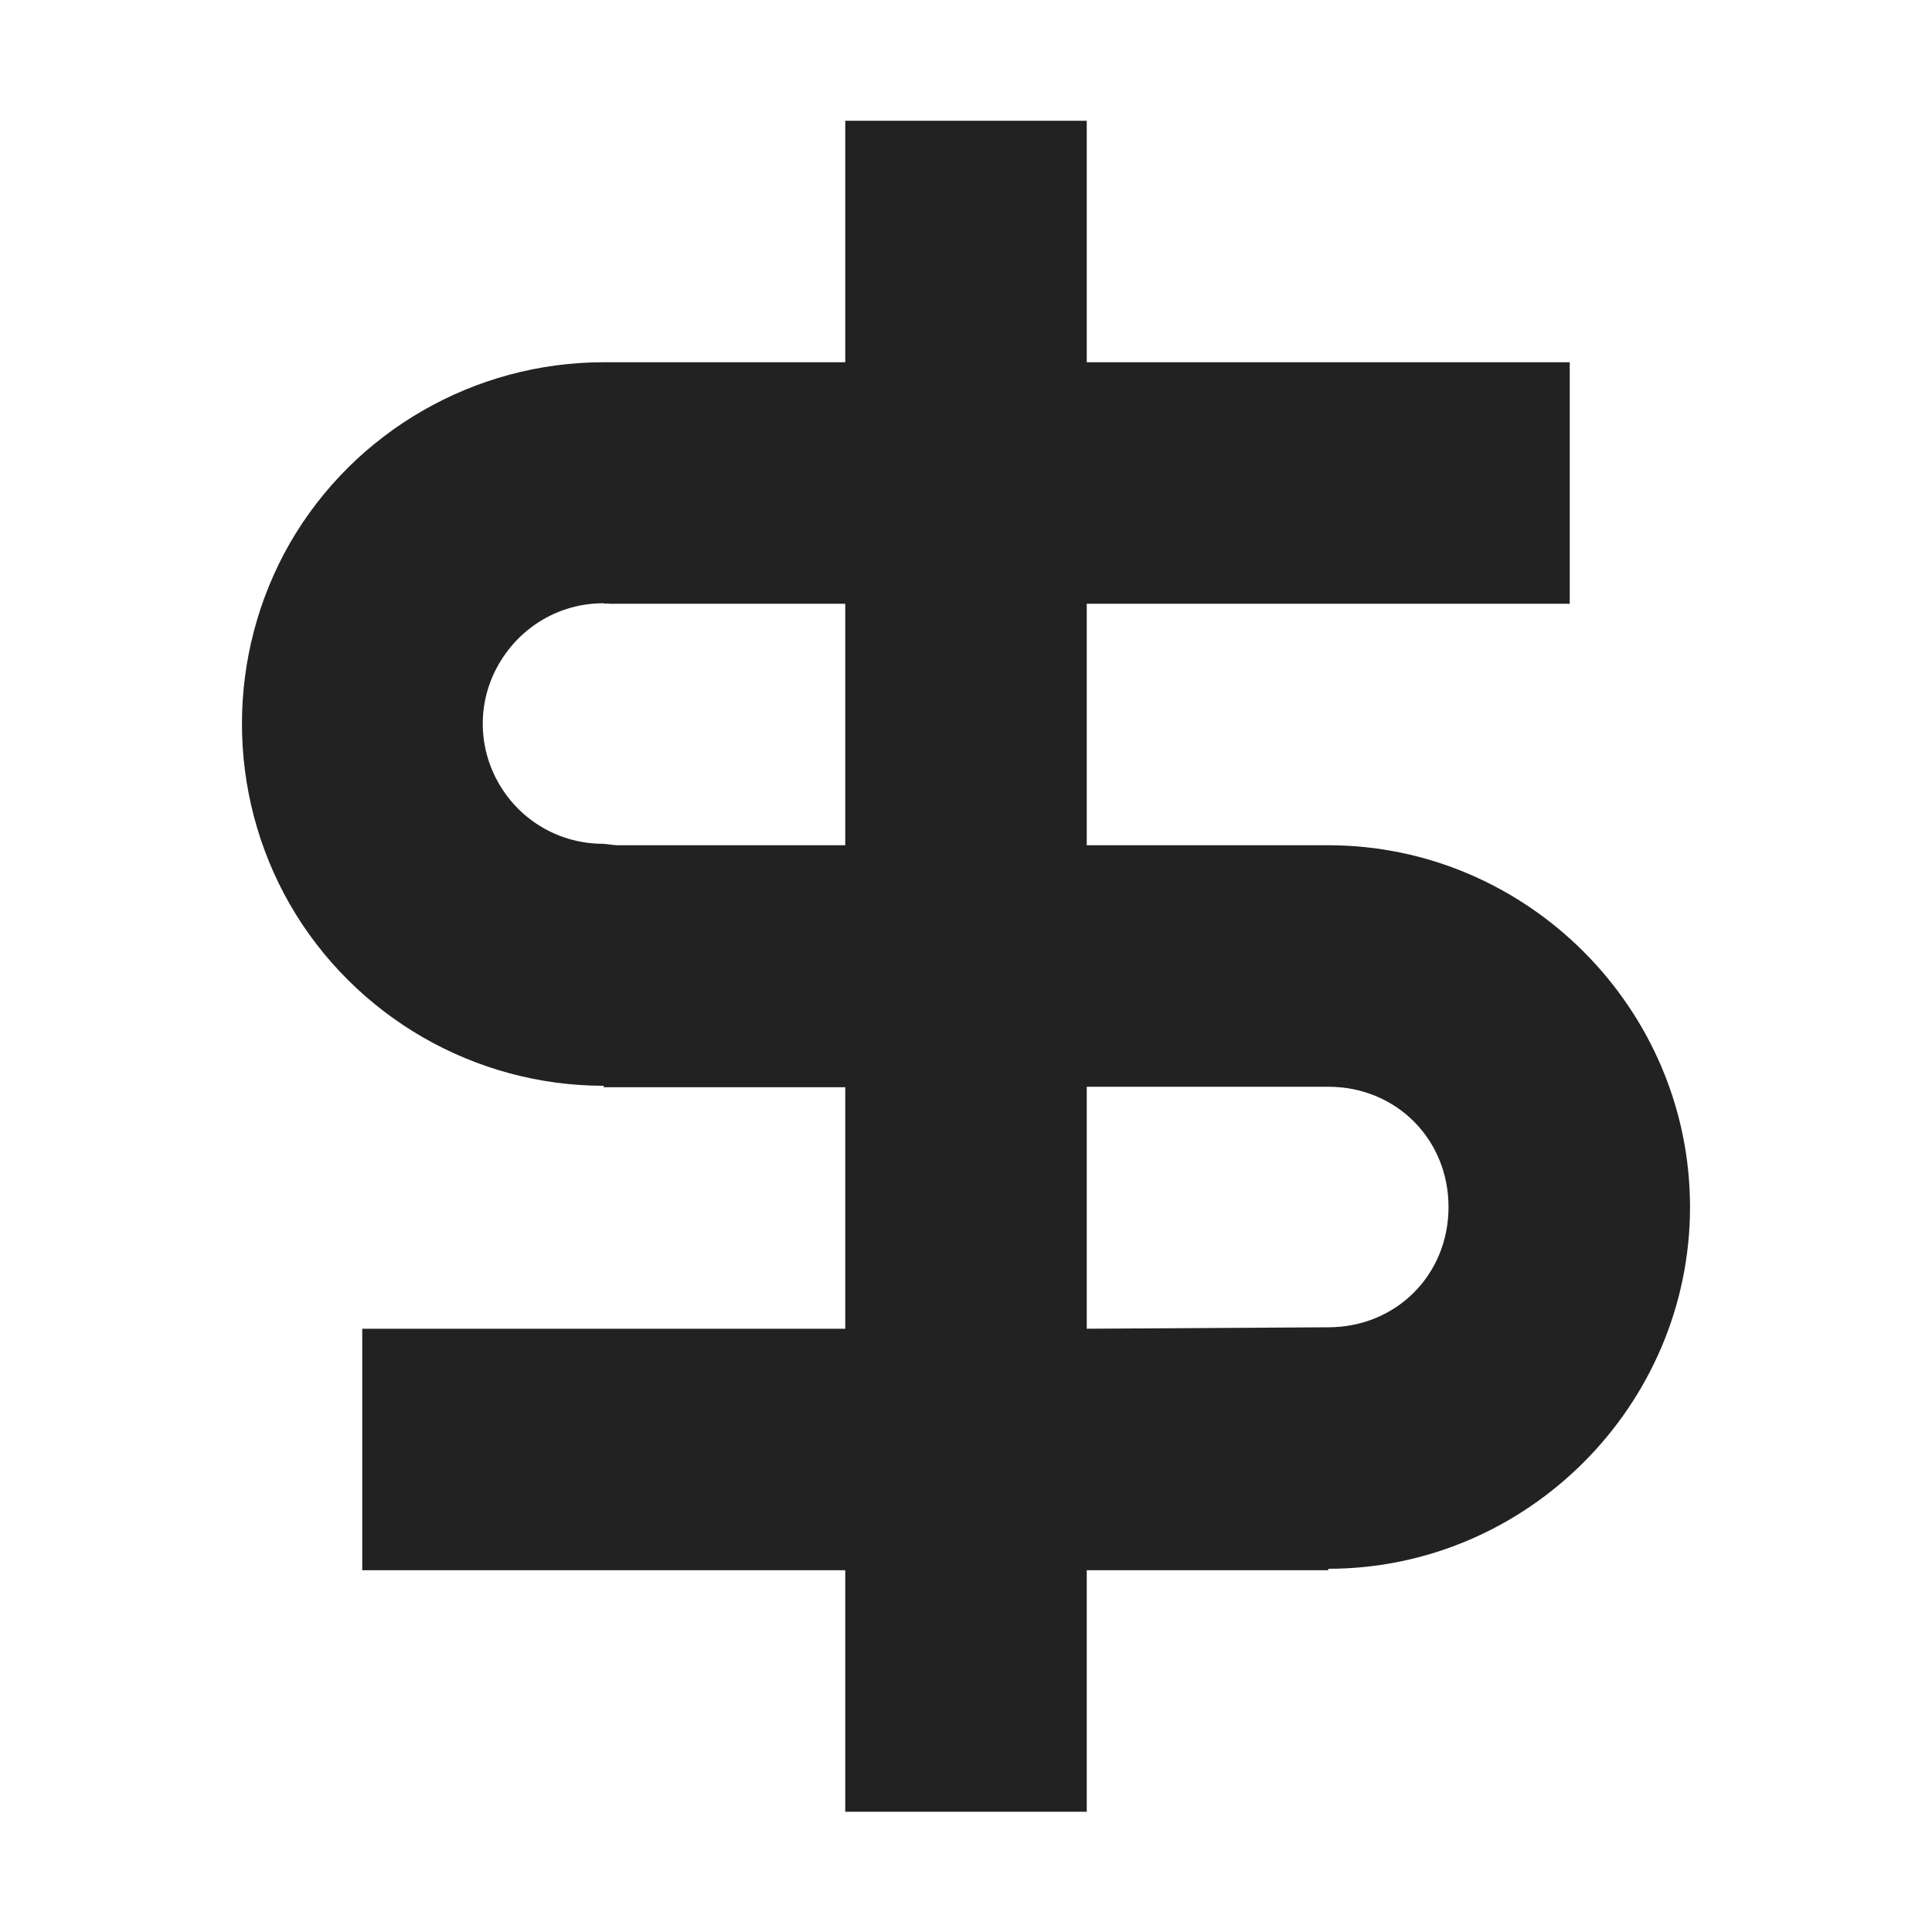
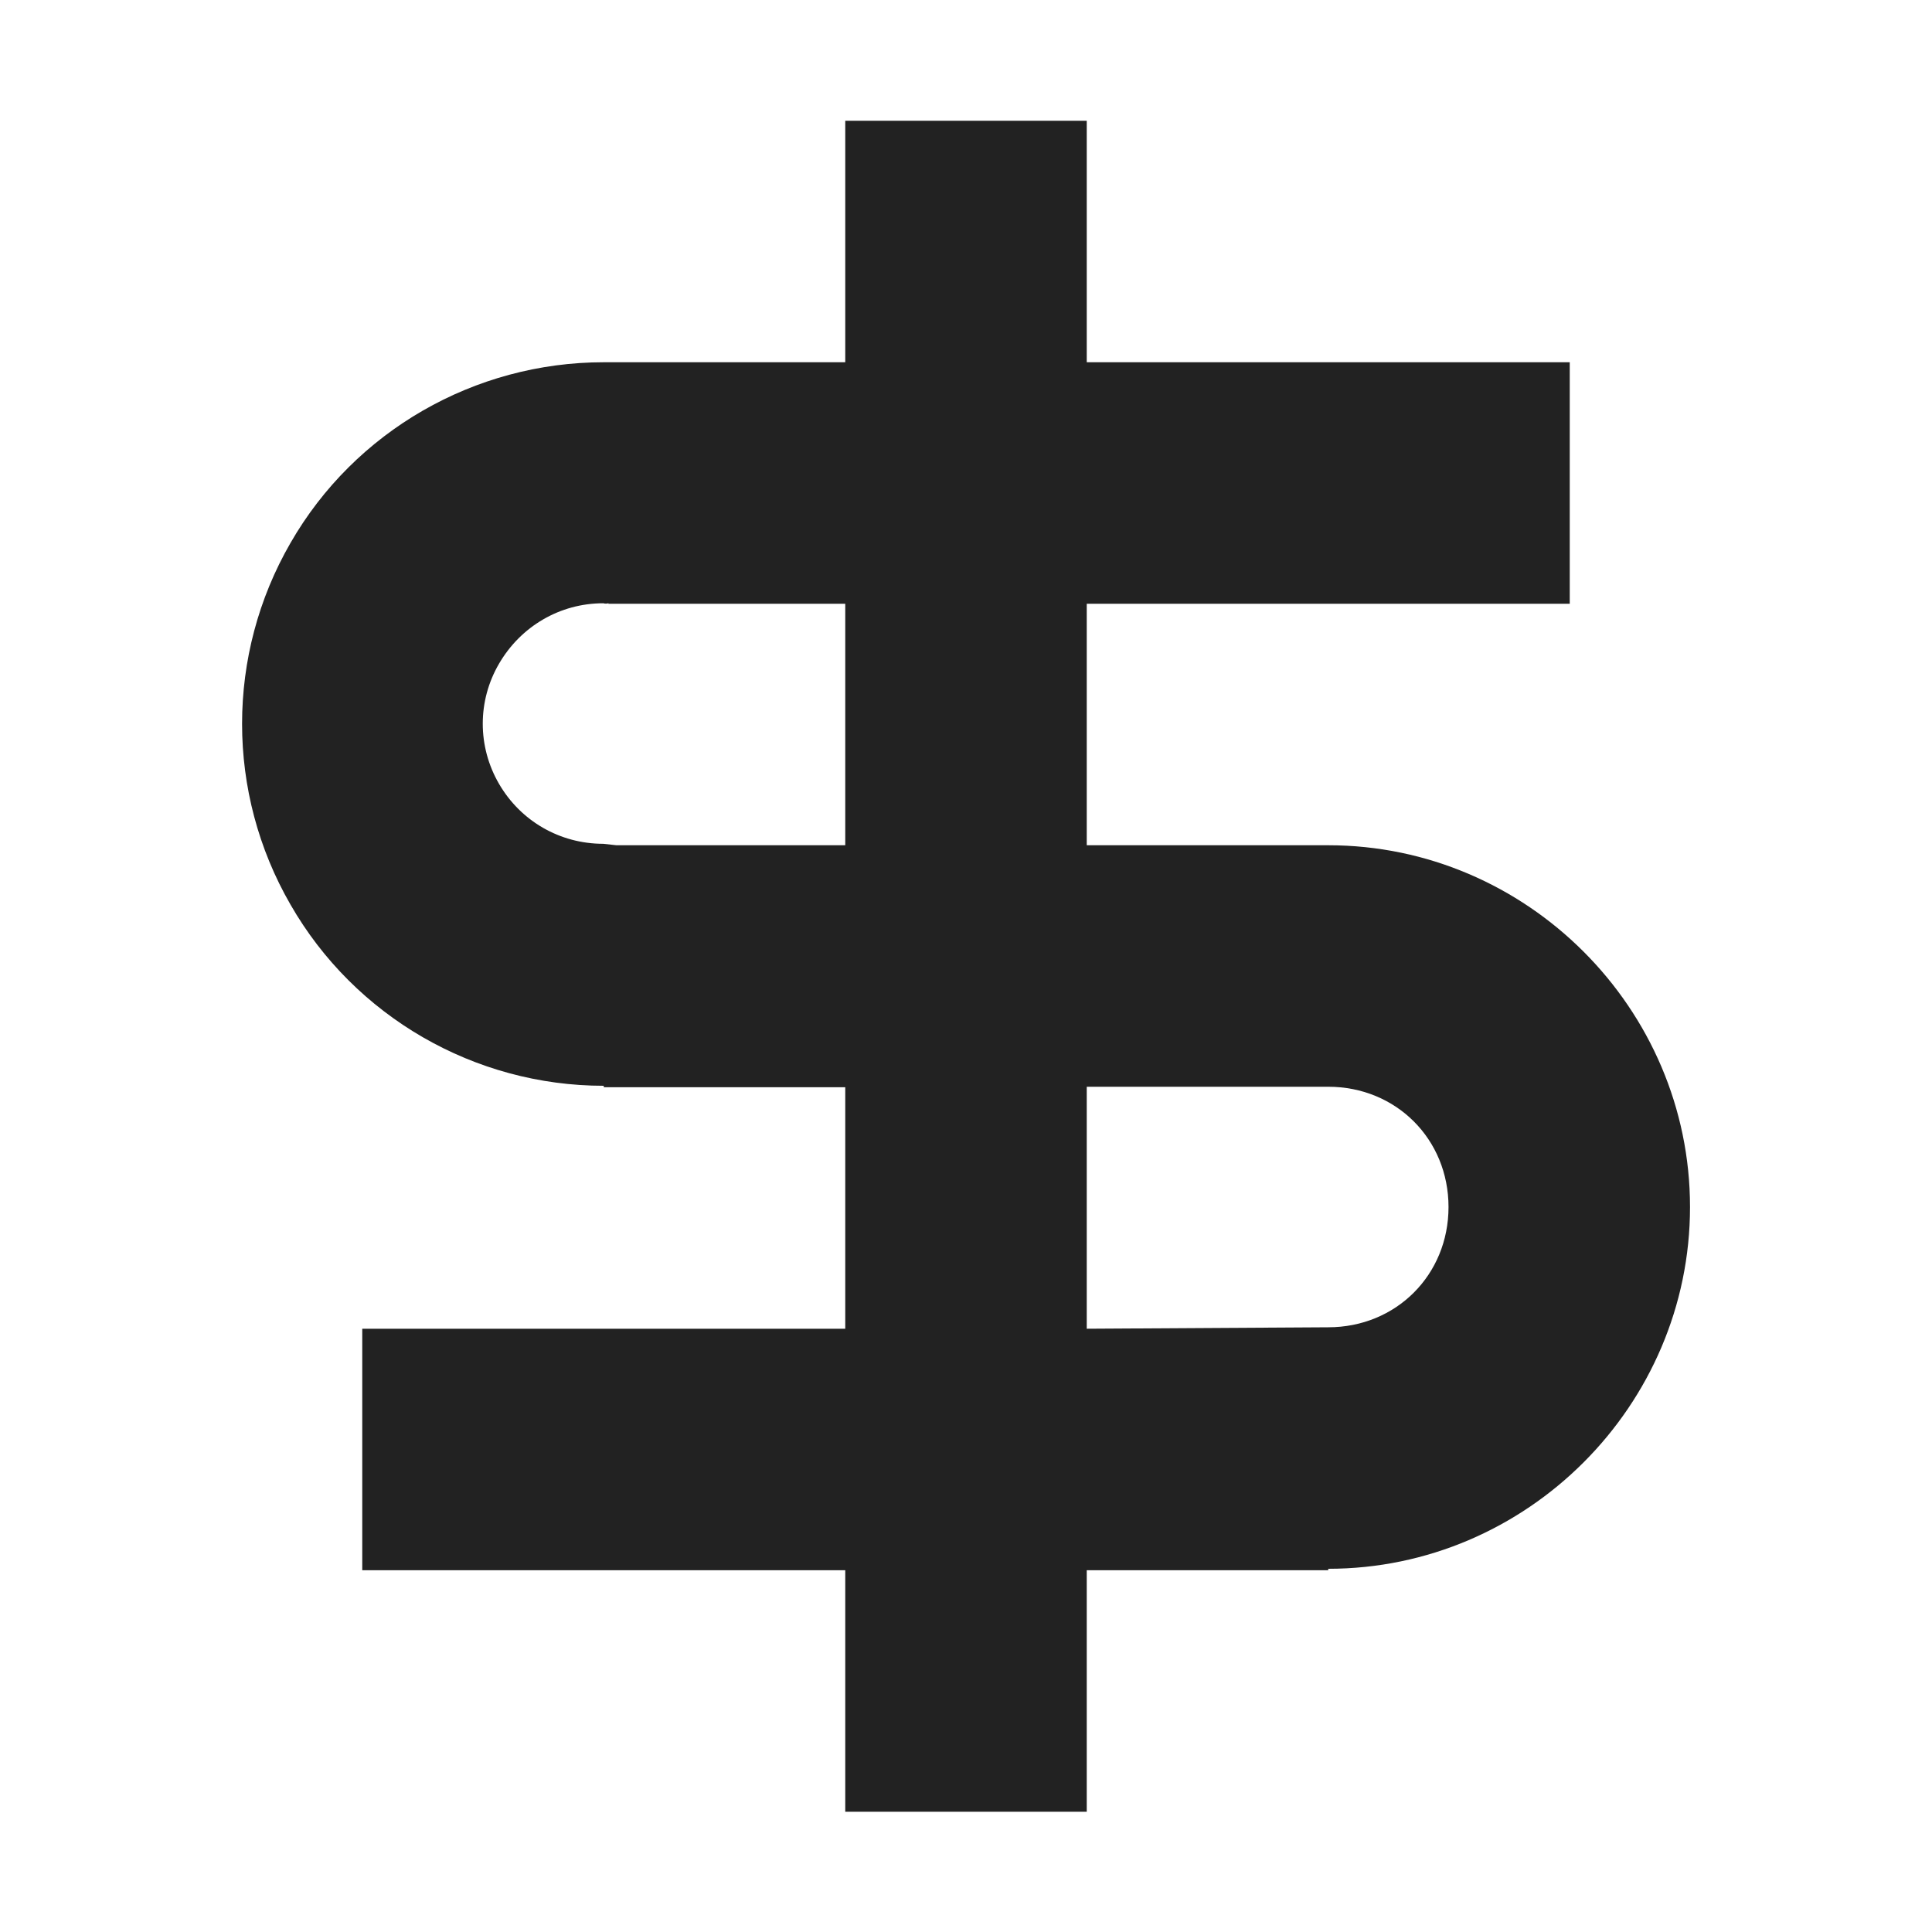
<svg xmlns="http://www.w3.org/2000/svg" height="16px" viewBox="0 0 16 16" width="16px">
-   <path d="m 7 1 v 2 h -2 c -1.07 0 -2.062 0.57 -2.598 1.496 c -0.531 0.926 -0.531 2.07 0 2.996 c 0.535 0.926 1.527 1.5 2.598 1.5 v 0.012 h 2 v 2 h -4 v 2 h 4 v 2 h 2 v -2 h 2 v -0.012 c 1.645 0 2.996 -1.352 2.996 -2.996 c 0 -1.645 -1.352 -2.996 -2.996 -2.996 h -2 v -2 h 4 v -2 h -4 v -2 z m -1.961 4 h 1.961 v 2 h -1.895 c -0.039 -0.004 -0.074 -0.008 -0.109 -0.012 c -0.359 0 -0.684 -0.188 -0.863 -0.496 c -0.18 -0.309 -0.18 -0.688 0 -0.996 c 0.18 -0.309 0.504 -0.5 0.863 -0.5 c 0.016 0.004 0.027 0.004 0.043 0 z m 3.961 4 h 2 c 0.562 0 0.996 0.434 0.996 0.996 s -0.434 0.996 -0.996 0.996 l -2 0.012 z m 0 0" fill="#222222" />
+   <path d="m 7 1 v 2 h -2 c -1.07 0 -2.062 0.57 -2.594 1.496 c -0.535 0.926 -0.535 2.07 0 2.996 c 0.531 0.926 1.523 1.5 2.594 1.5 v 0.012 h 2 v 2 h -4 v 2 h 4 v 2 h 2 v -2 h 2 v -0.012 c 1.645 0 2.996 -1.352 2.996 -2.996 c 0 -1.645 -1.352 -2.996 -2.996 -2.996 h -2 v -2 h 4 v -2 h -4 v -2 z m -1.961 4 h 1.961 v 2 h -1.895 c -0.039 -0.004 -0.074 -0.008 -0.109 -0.012 c -0.359 0 -0.684 -0.188 -0.863 -0.496 c -0.18 -0.309 -0.18 -0.688 0 -0.996 c 0.18 -0.309 0.504 -0.5 0.863 -0.5 c 0.016 0.004 0.027 0.004 0.043 0 z m 3.961 4 h 2 c 0.562 0 0.996 0.434 0.996 0.996 s -0.434 0.996 -0.996 0.996 l -2 0.012 z m 0 0" fill="#222222" />
</svg>
